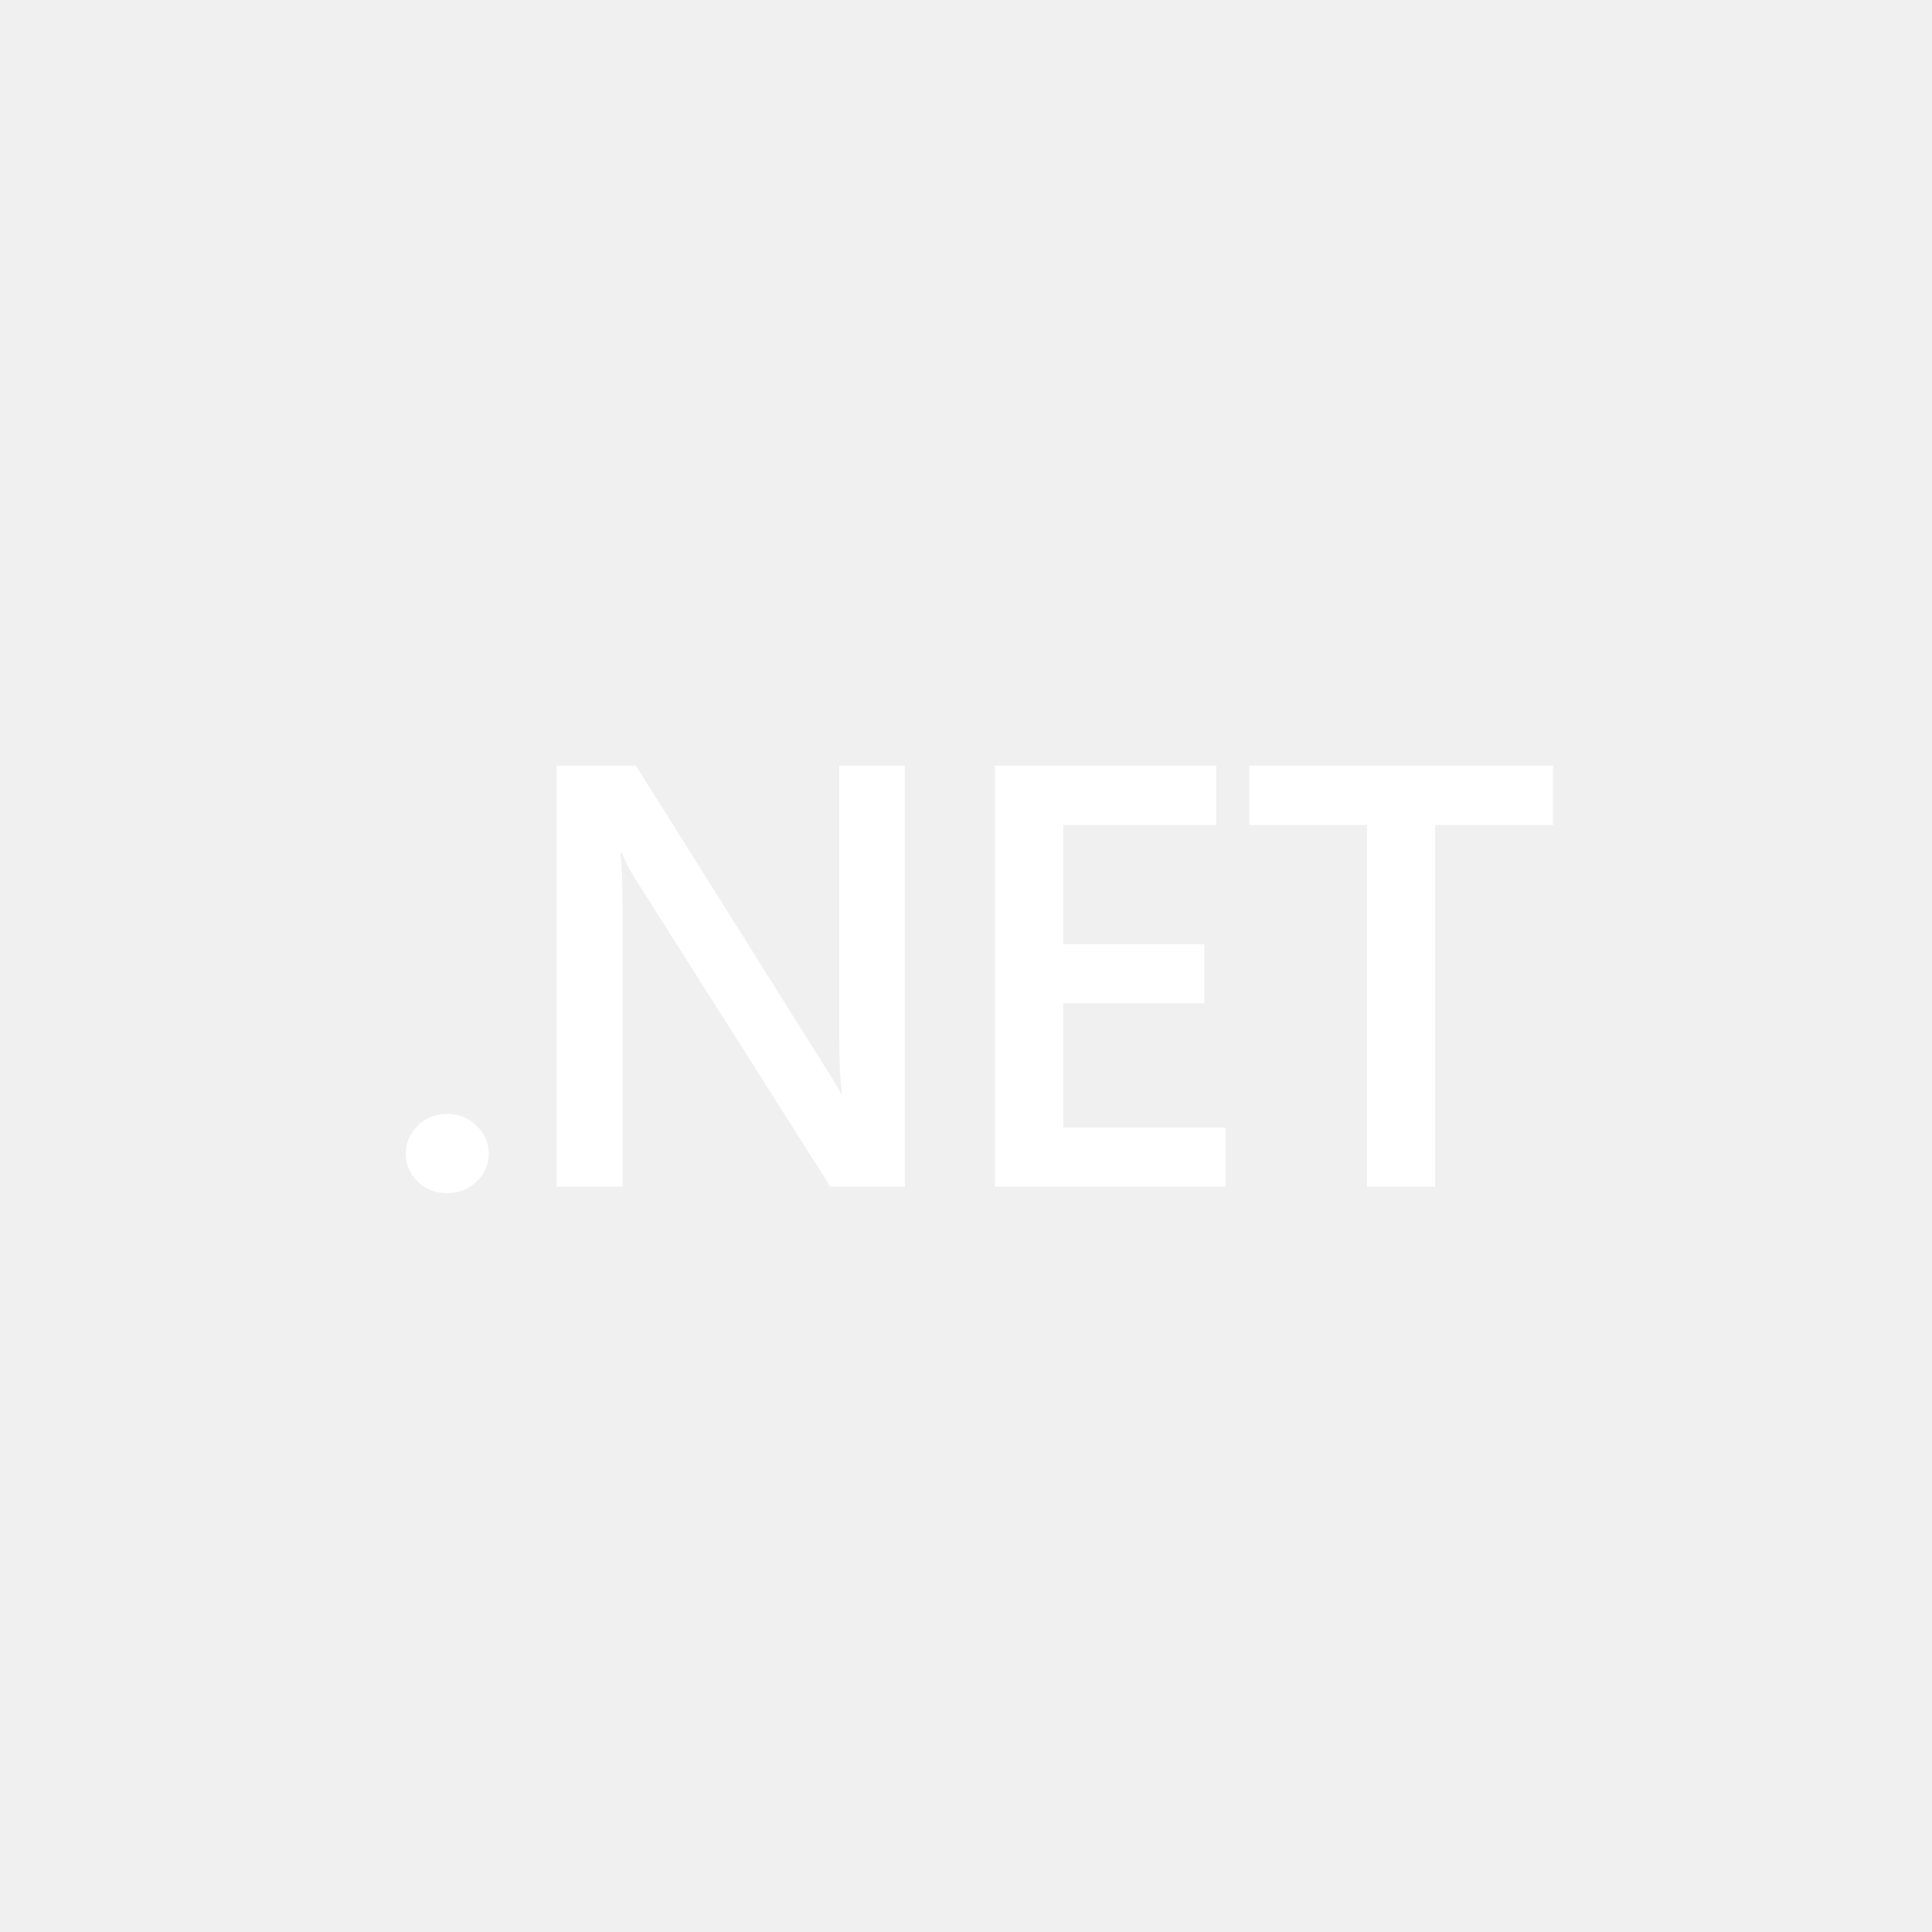
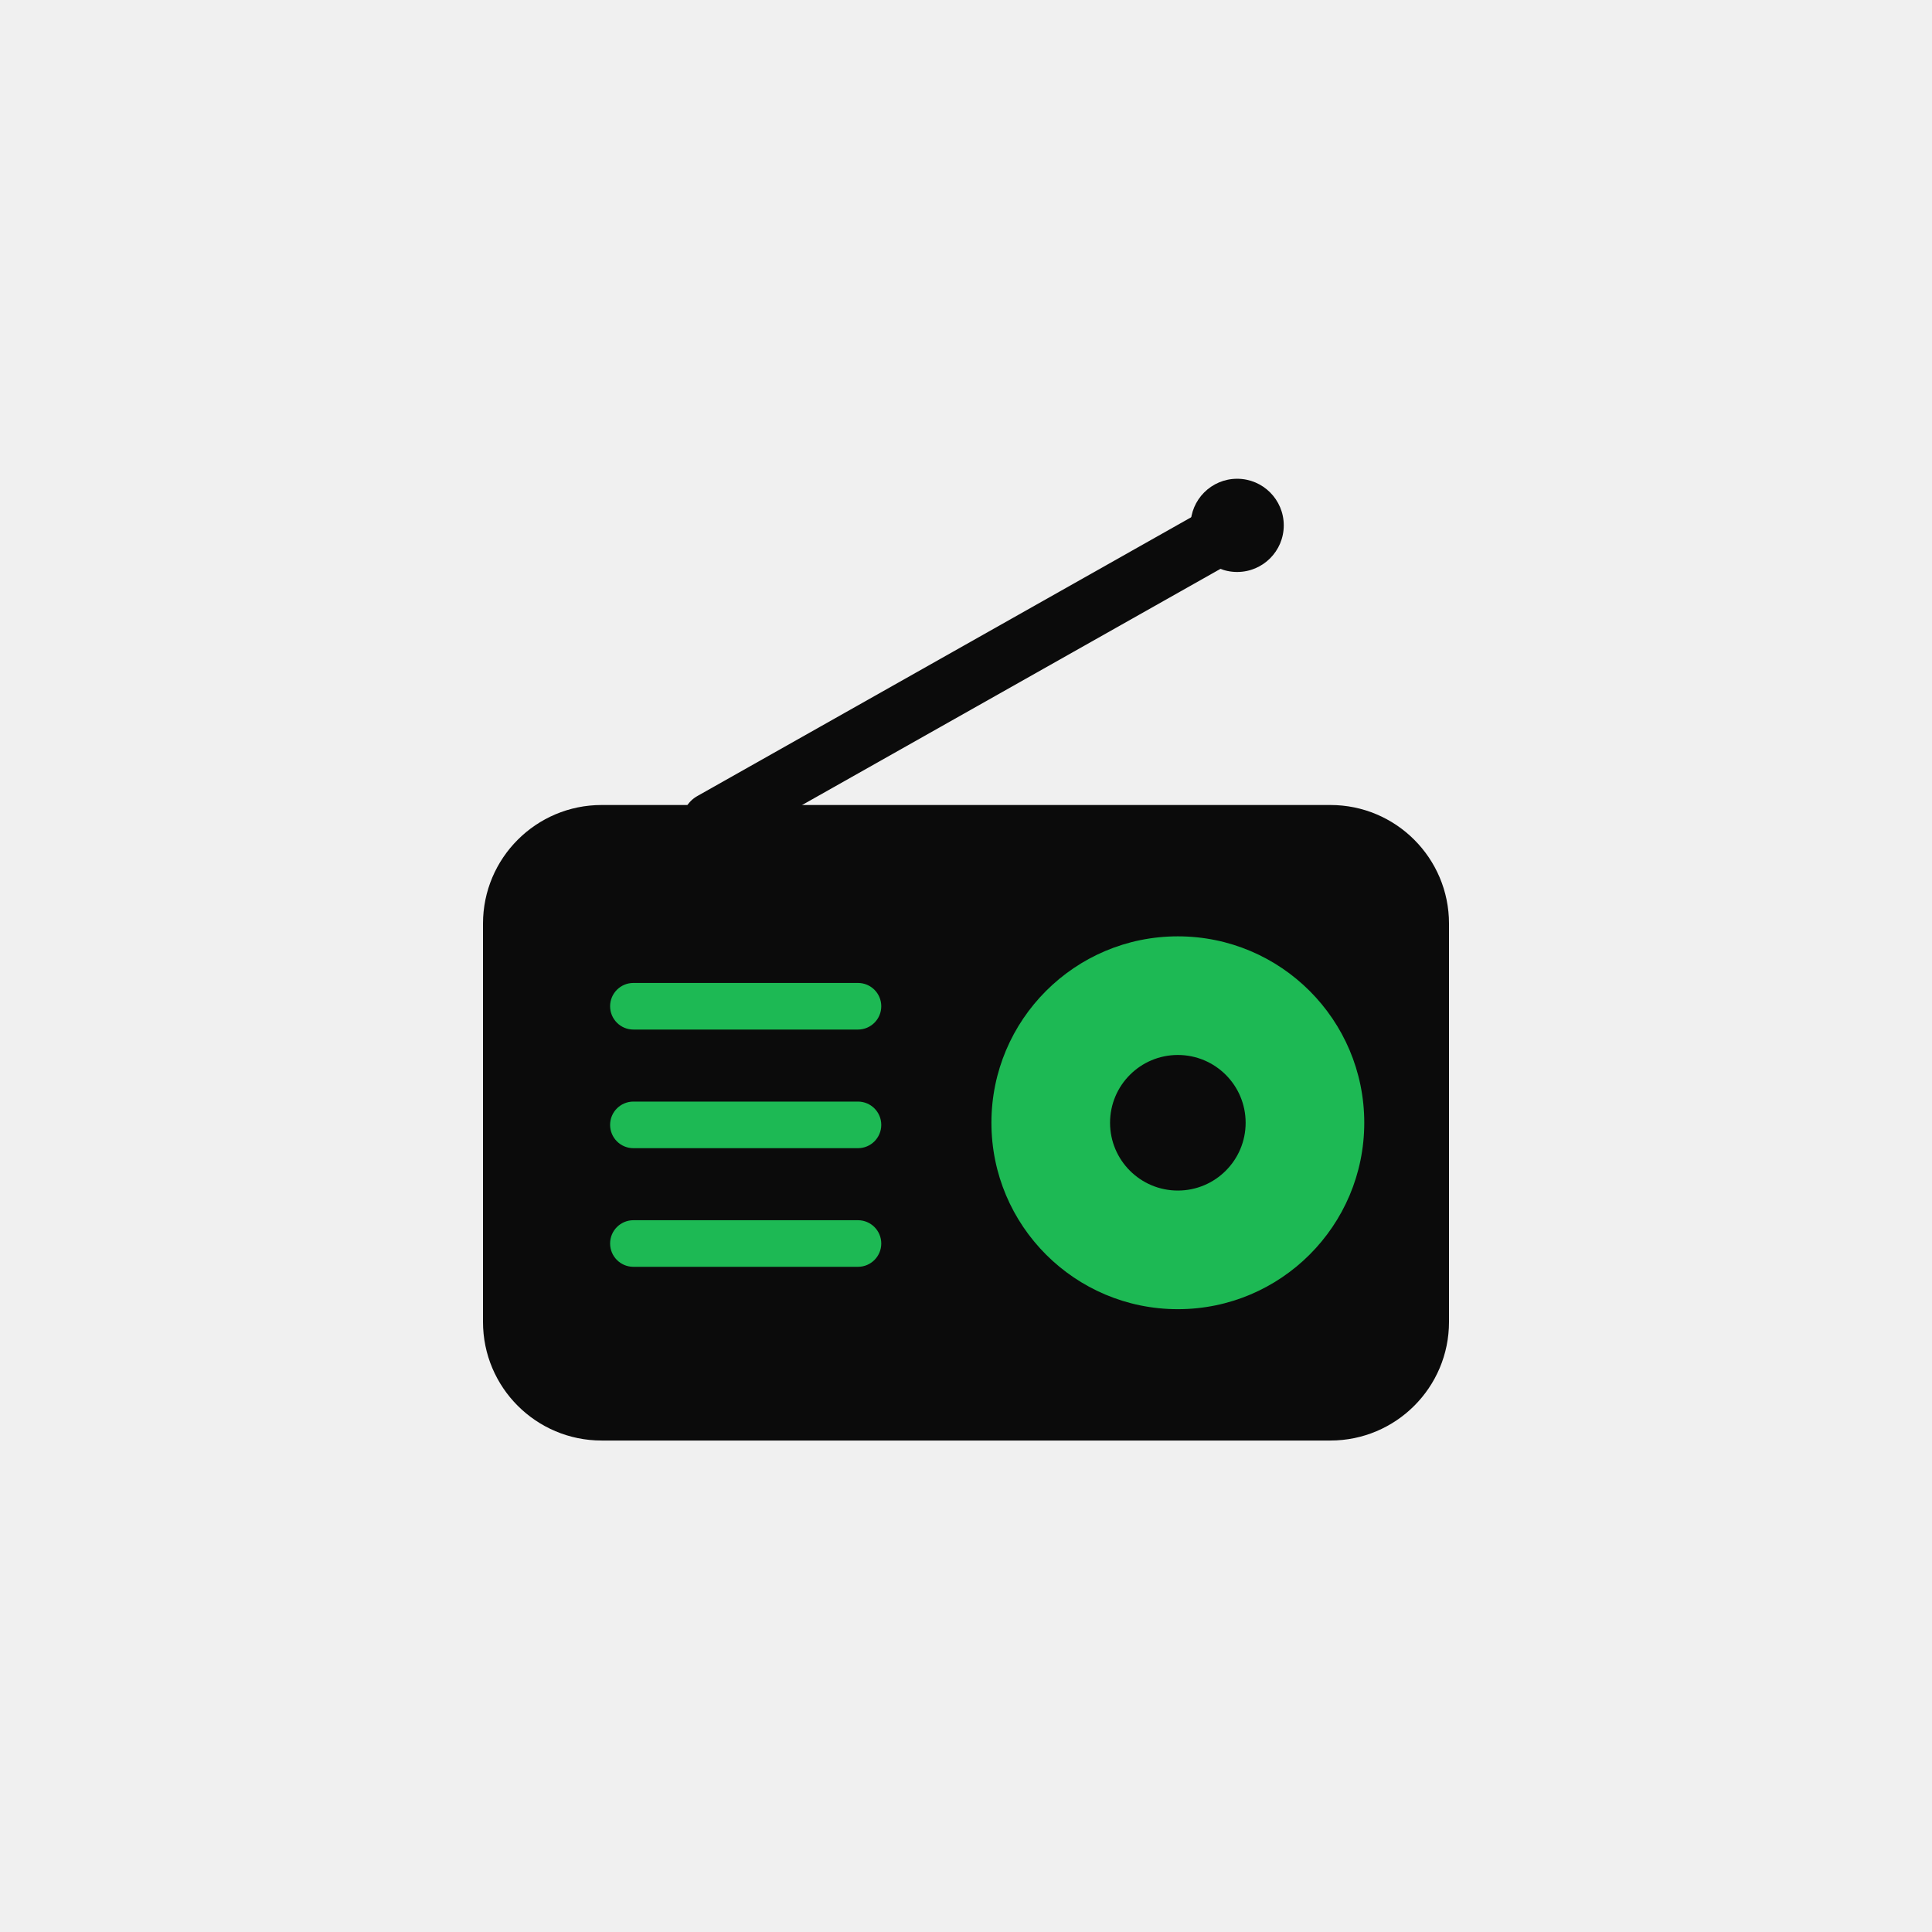
- <svg xmlns="http://www.w3.org/2000/svg" width="456" height="456" viewBox="0 0 456 456" version="1.1" xml:space="preserve" style="fill-rule:evenodd;clip-rule:evenodd;stroke-linejoin:round;stroke-miterlimit:2;">
-   <path d="m 105.5,281.609 c -2.703,0 -5.001,-0.9 -6.893,-2.702 -1.892,-1.848 -2.838,-4.042 -2.838,-6.582 0,-2.587 0.946,-4.804 2.838,-6.652 1.892,-1.848 4.19,-2.772 6.893,-2.772 2.748,0 5.068,0.924 6.96,2.772 1.937,1.848 2.906,4.064 2.906,6.652 0,2.54 -0.968,4.734 -2.906,6.582 -1.892,1.802 -4.212,2.702 -6.96,2.702 z" style="fill:#ffffff;fill-rule:nonzero;stroke-width:0.838" />
-   <path d="M 213.561,280.084 H 195.99 L 149.7,207.054 c -1.171,-1.848 -2.14,-3.765 -2.906,-5.751 h -0.406 c 0.361,2.125 0.541,6.675 0.541,13.65 v 65.132 h -15.543 v -99.36 h 18.719 l 44.737,71.298 c 1.892,2.957 3.109,4.989 3.649,6.098 h 0.27 c -0.45,-2.632 -0.676,-7.09 -0.676,-13.373 v -64.023 h 15.476 z" style="fill:#ffffff;fill-rule:nonzero;stroke-width:0.838" />
-   <path d="m 289.251,280.084 h -54.401 v -99.36 h 52.238 v 13.997 h -36.154 v 28.131 h 33.316 v 13.927 h -33.316 v 29.378 h 38.316 z" style="fill:#ffffff;fill-rule:nonzero;stroke-width:0.838" />
-   <path d="M 366.565,194.721 H 338.722 v 85.363 h -16.084 v -85.363 h -27.775 v -13.997 h 71.701 z" style="fill:#ffffff;fill-rule:nonzero;stroke-width:0.838" />
+ <svg xmlns="http://www.w3.org/2000/svg" width="456" height="456" viewBox="0 0 456 456" version="1.1">
+   <line x1="168" y1="194" x2="292" y2="124" stroke="#0B0B0B" stroke-width="14" stroke-linecap="round" />
+   <circle cx="292" cy="124" r="11" fill="#0B0B0B" />
+   <rect x="114" y="190" width="228" height="150" rx="28" fill="#0B0B0B" />
+   <rect x="144" y="232" width="64" height="11" rx="5.5" fill="#1DB954" />
+   <rect x="144" y="260" width="64" height="11" rx="5.5" fill="#1DB954" />
+   <rect x="144" y="288" width="64" height="11" rx="5.5" fill="#1DB954" />
+   <circle cx="278" cy="265" r="44" fill="#1DB954" />
+   <circle cx="278" cy="265" r="16" fill="#0B0B0B" />
</svg>
